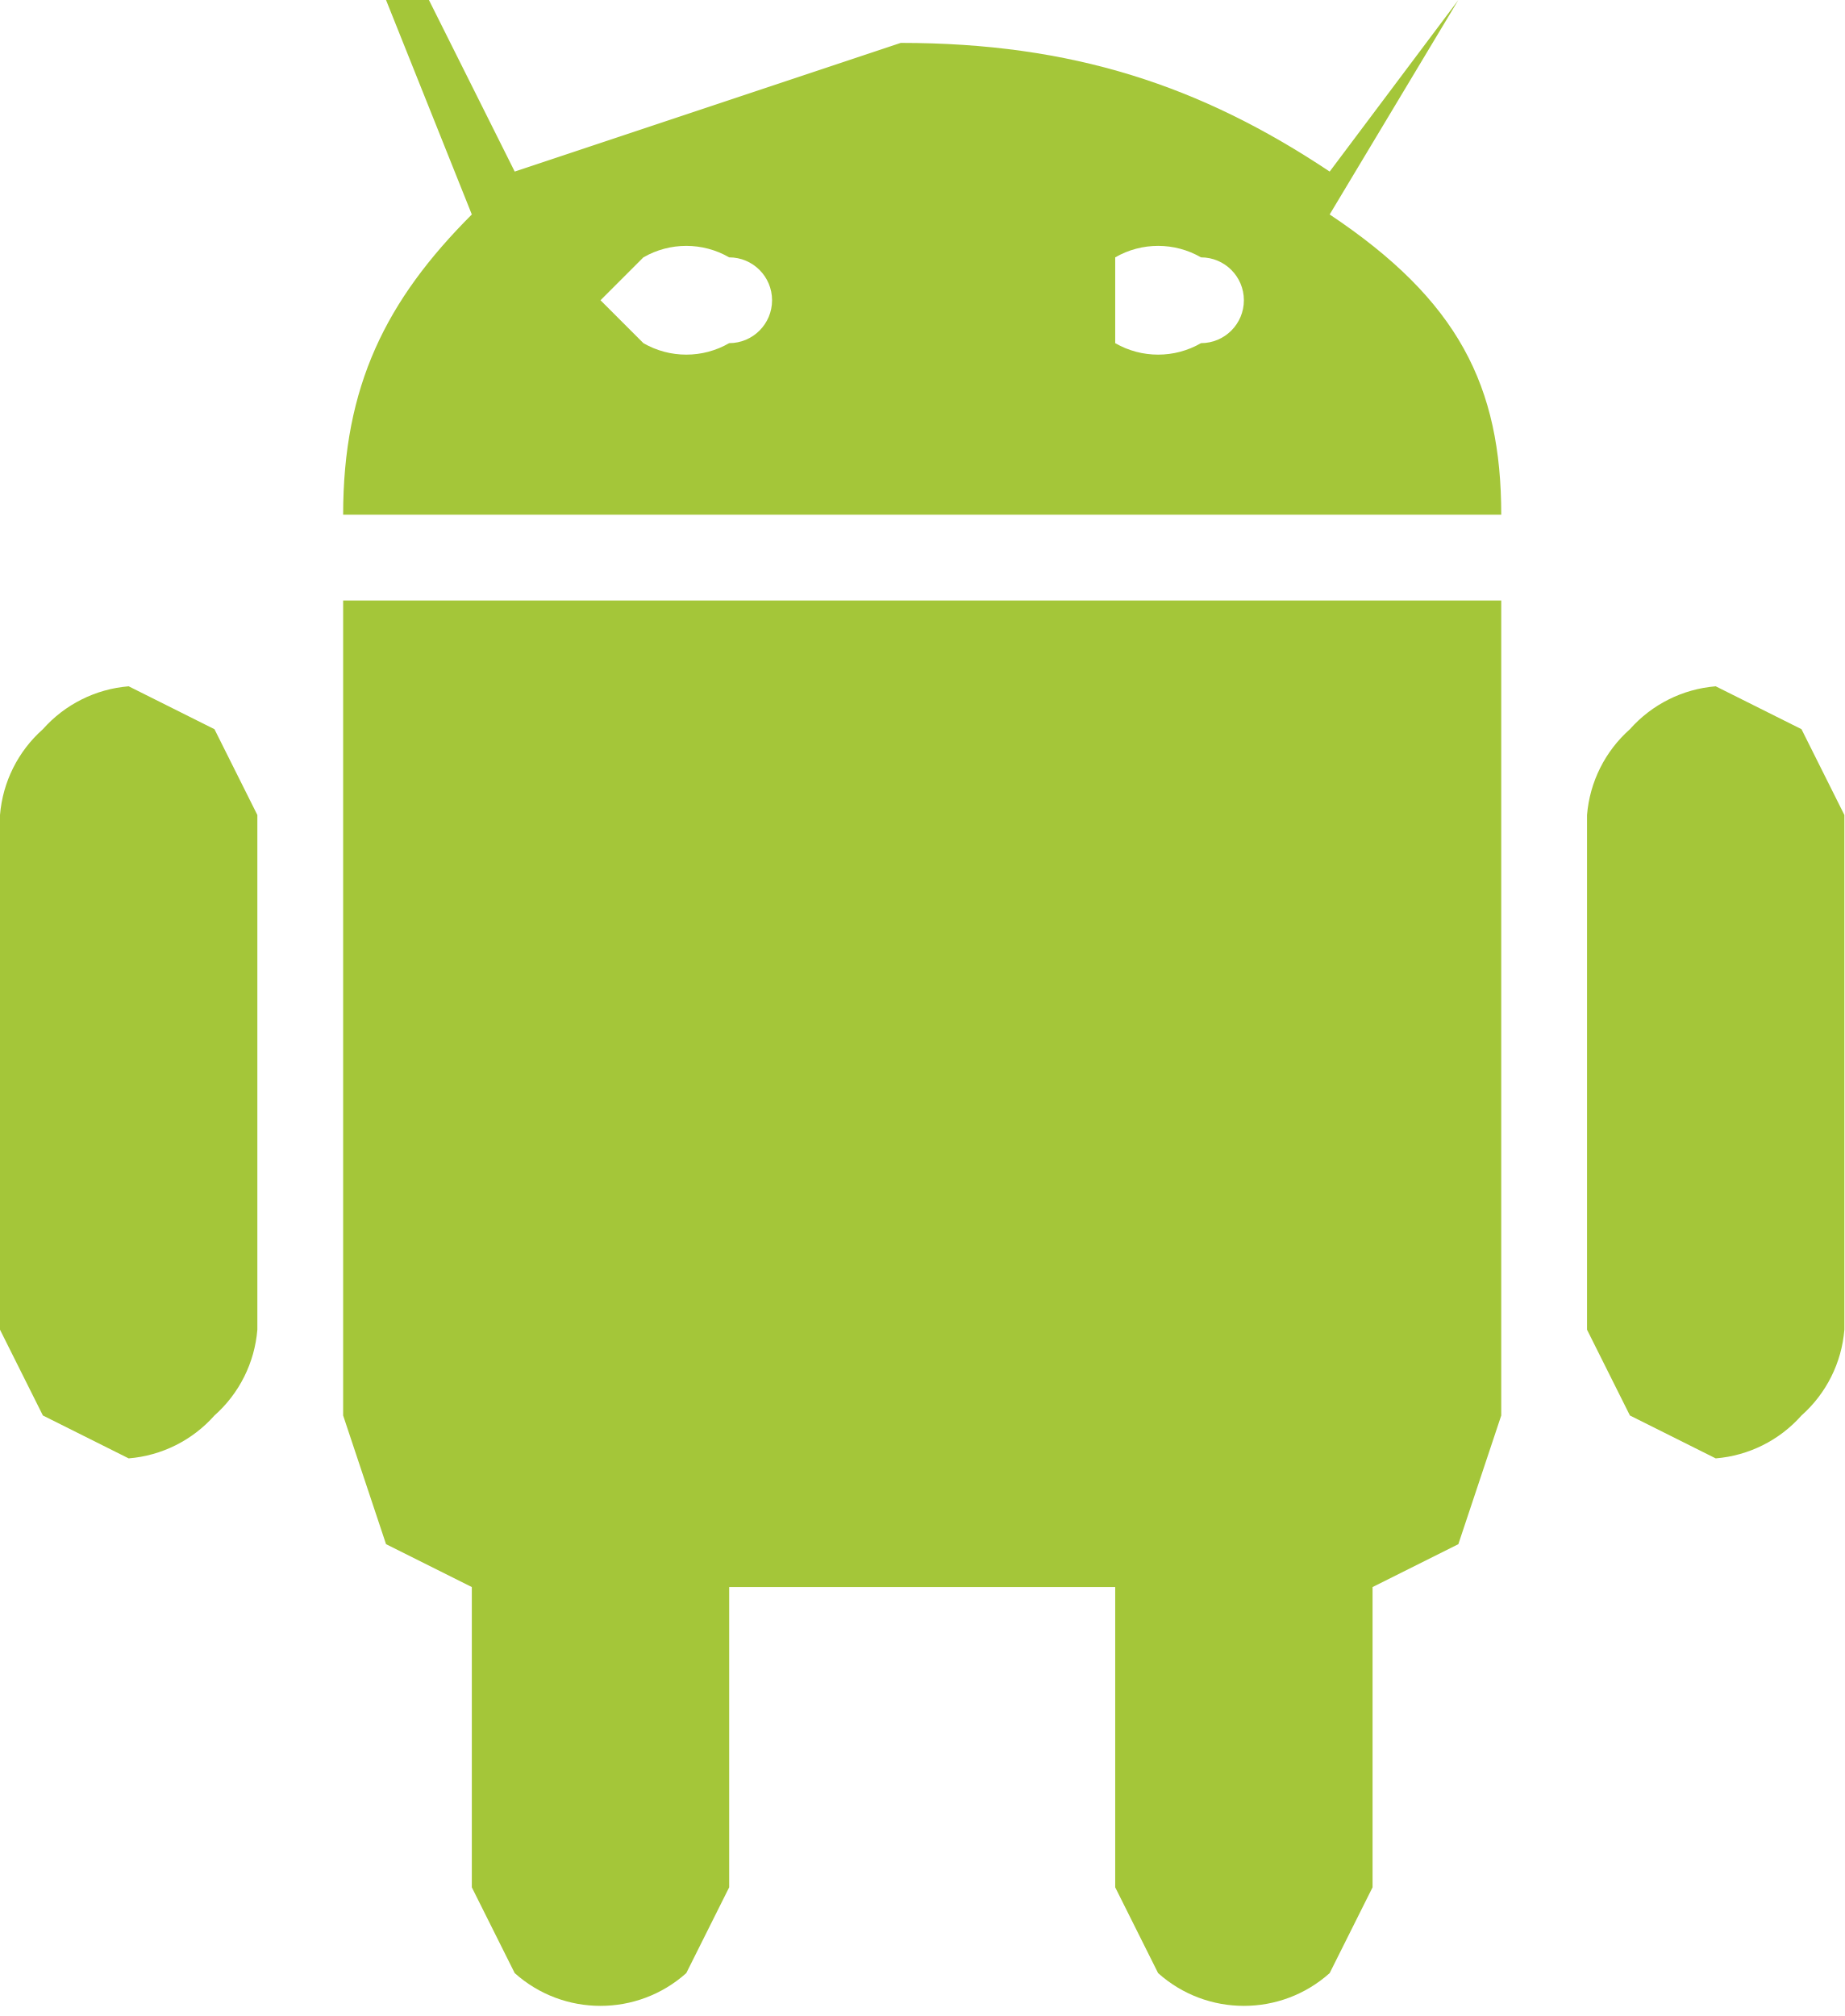
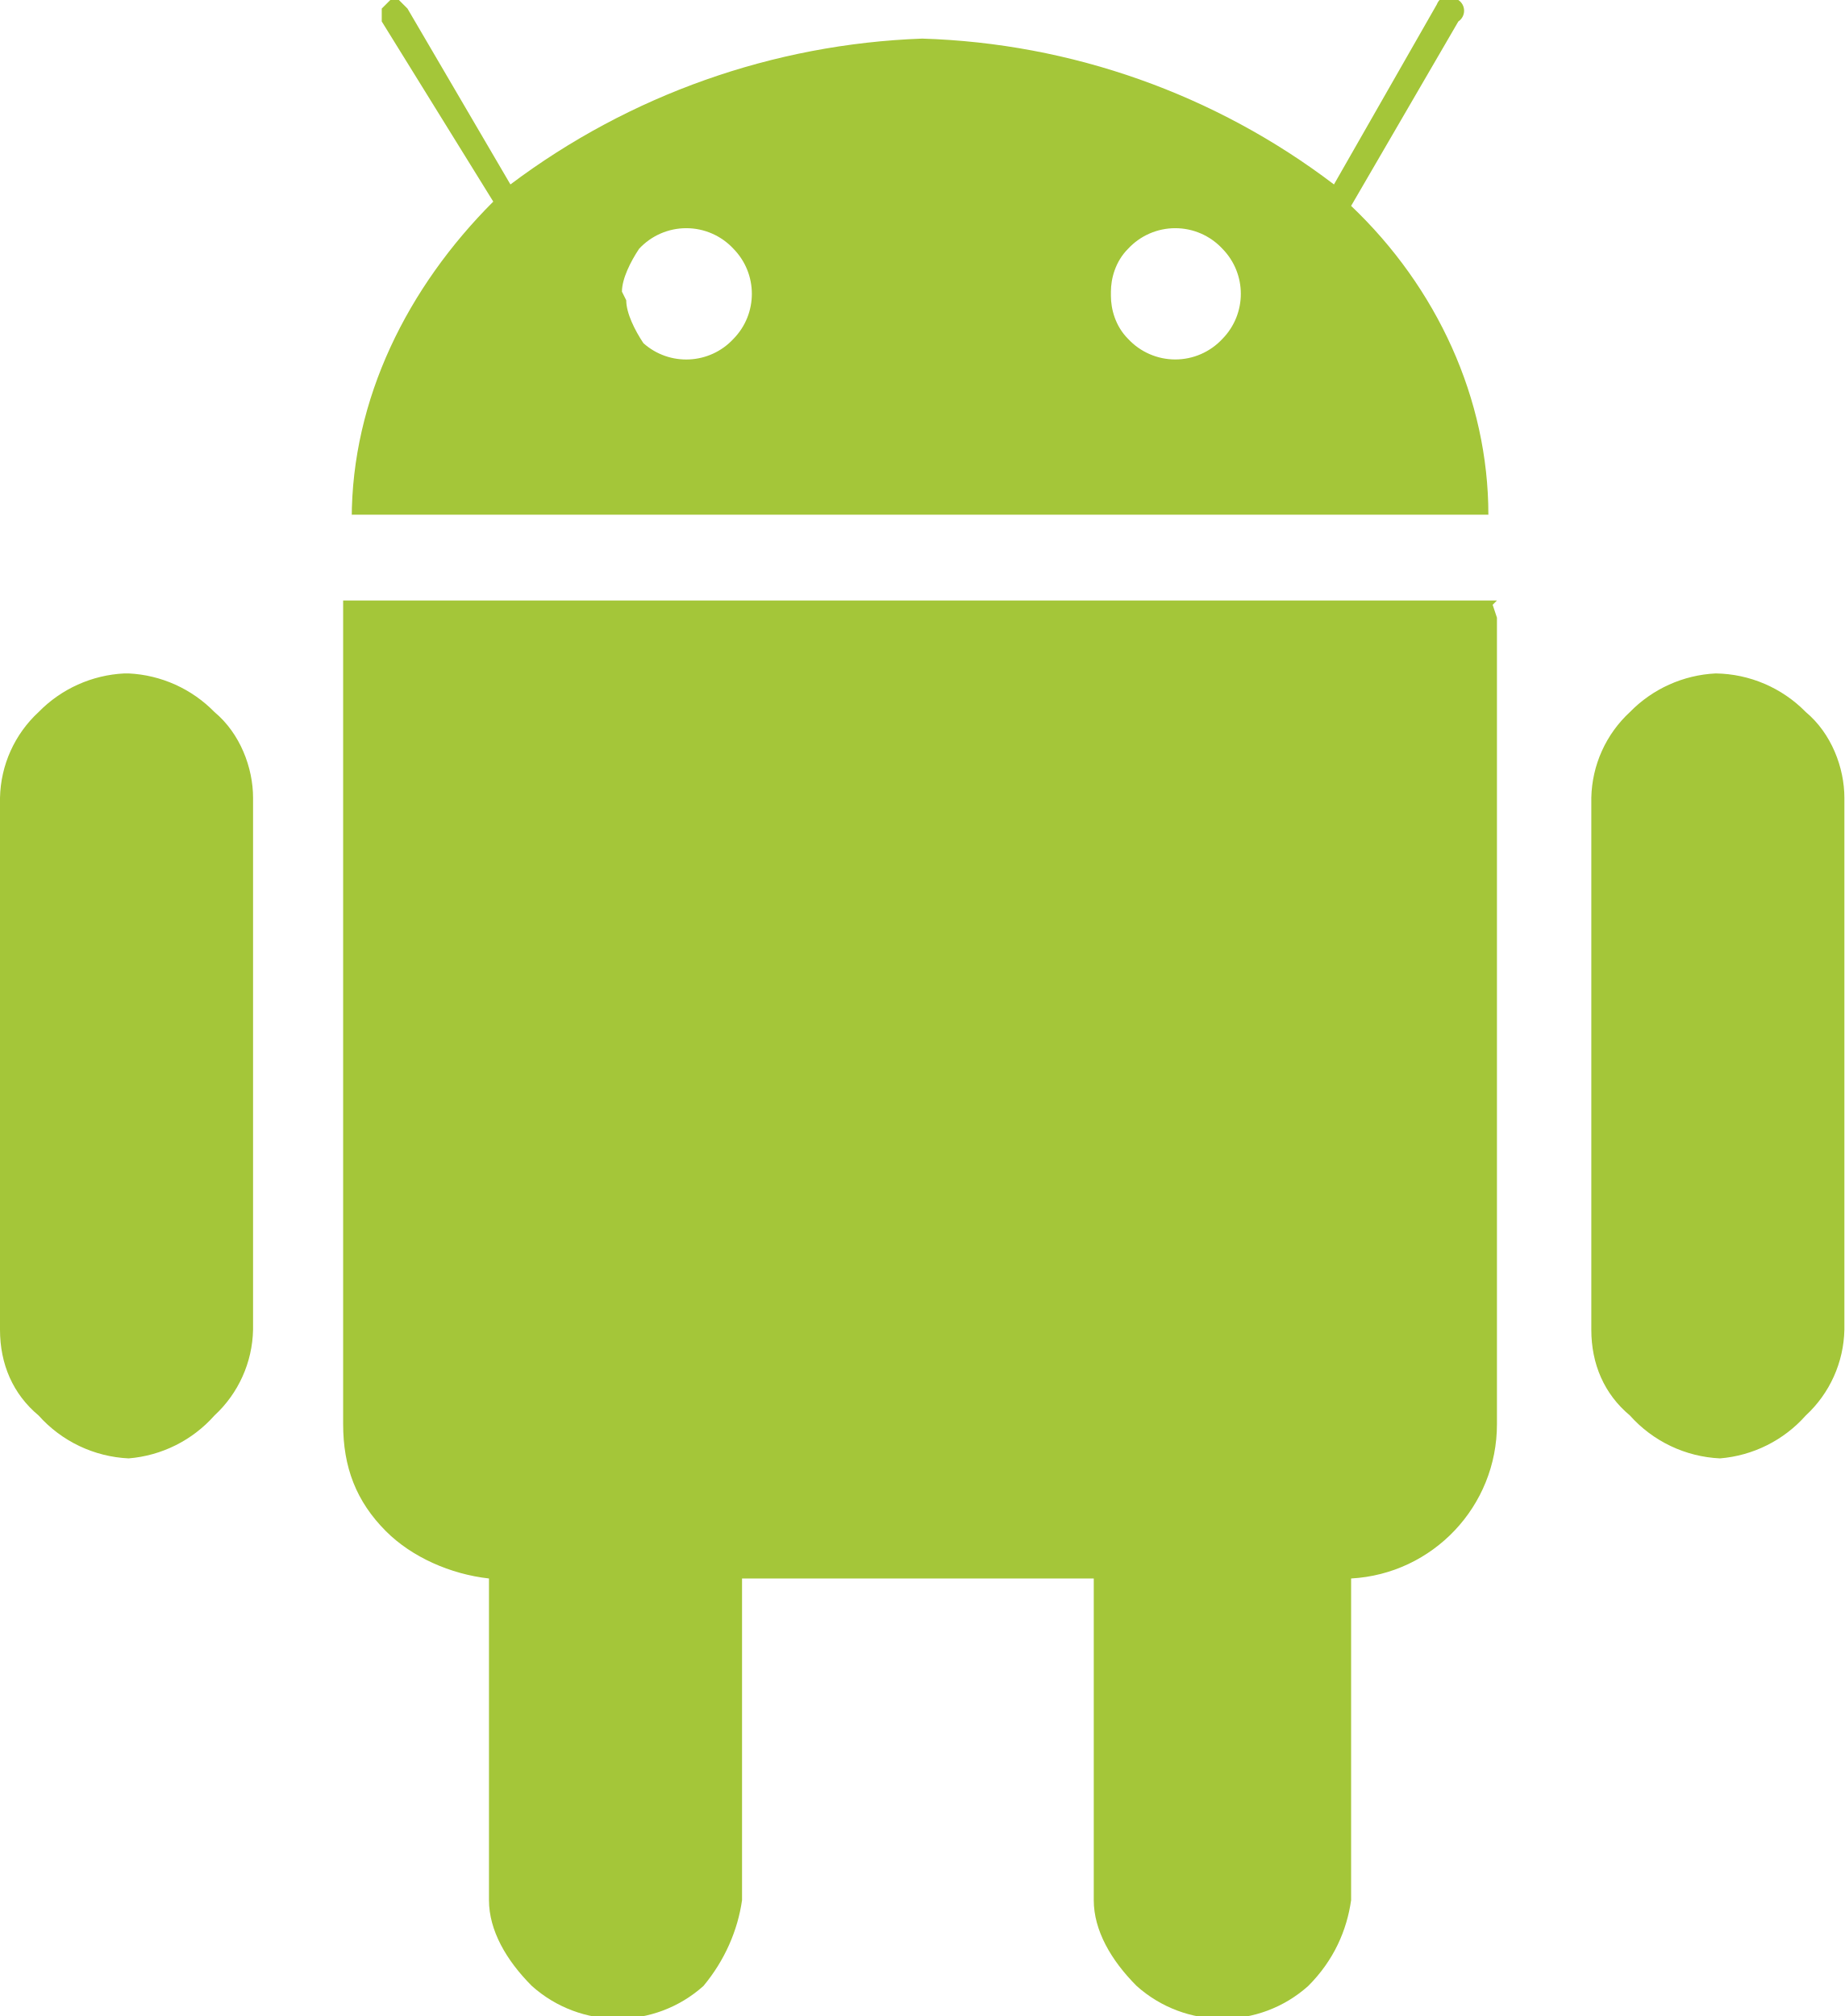
<svg xmlns="http://www.w3.org/2000/svg" width="43" height="47" fill="none">
-   <path d="M35 14H8v19l1 3 2 1v7l1 2a3 3 0 004 0l1-2v-7h9v7l1 2a3 3 0 004 0l1-2v-7l2-1 1-3V14zM3 16l2 1 1 2v12a3 3 0 01-1 2 3 3 0 01-2 1l-2-1-1-2V19a3 3 0 011-2 3 3 0 012-1zM40 16l2 1 1 2v12a3 3 0 01-1 2 3 3 0 01-2 1l-2-1-1-2V19a3 3 0 011-2 3 3 0 012-1zM8 12h27c0-3-1-5-4-7l3-5-3 4c-3-2-6-3-10-3l-9 3-2-4H9l2 5c-2 2-3 4-3 7zm18-5V6a2 2 0 012 0 1 1 0 010 2 2 2 0 01-2 0V7zM14 7l1-1a2 2 0 012 0 1 1 0 010 2 2 2 0 01-2 0l-1-1z" fill="#A4C639" />
+   <path d="M34.9 14H8v19.2c0 1 .3 1.8 1 2.5.6.6 1.5 1 2.4 1.1v7.5c0 .7.4 1.4 1 2a3 3 0 004 0c.5-.6.8-1.3.9-2v-7.5h8.2v7.5c0 .7.4 1.4 1 2a3 3 0 004 0c.6-.6.9-1.3 1-2v-7.5a3.6 3.6 0 003.4-3.6V14.4l-.1-.3zM3 15.7a3 3 0 012 .9c.6.5.9 1.3.9 2V31a2.8 2.8 0 01-.9 2 3 3 0 01-2 1 3 3 0 01-2.1-1c-.6-.5-.9-1.2-.9-2V18.6a2.8 2.8 0 01.9-2 3 3 0 012-.9zM40 15.7a3 3 0 012.1.9c.6.5.9 1.3.9 2V31a2.8 2.8 0 01-.9 2 3 3 0 01-2 1 3 3 0 01-2.1-1c-.6-.5-.9-1.2-.9-2V18.6a2.8 2.8 0 01.9-2 3 3 0 012-.9zM8.2 12h26.5c0-2.7-1.2-5.3-3.2-7.2L34 .5a.3.3 0 000-.5.3.3 0 00-.5.1l-2.4 4.2A16.7 16.7 0 0021.5.9a17 17 0 00-9.6 3.4L9.5.2 9.3 0h-.2l-.2.2v.3l2.6 4.2c-2 2-3.3 4.6-3.3 7.4zm17.7-5.2c0-.3.1-.7.4-1a1.5 1.5 0 012.2 0 1.5 1.5 0 010 2.1 1.5 1.5 0 01-2.2 0c-.3-.3-.4-.7-.4-1zm-11.4 0c0-.3.2-.7.4-1a1.5 1.5 0 012.2 0 1.5 1.5 0 010 2.1A1.5 1.5 0 0115 8c-.2-.3-.4-.7-.4-1z" fill="#A4C639" />
</svg>
